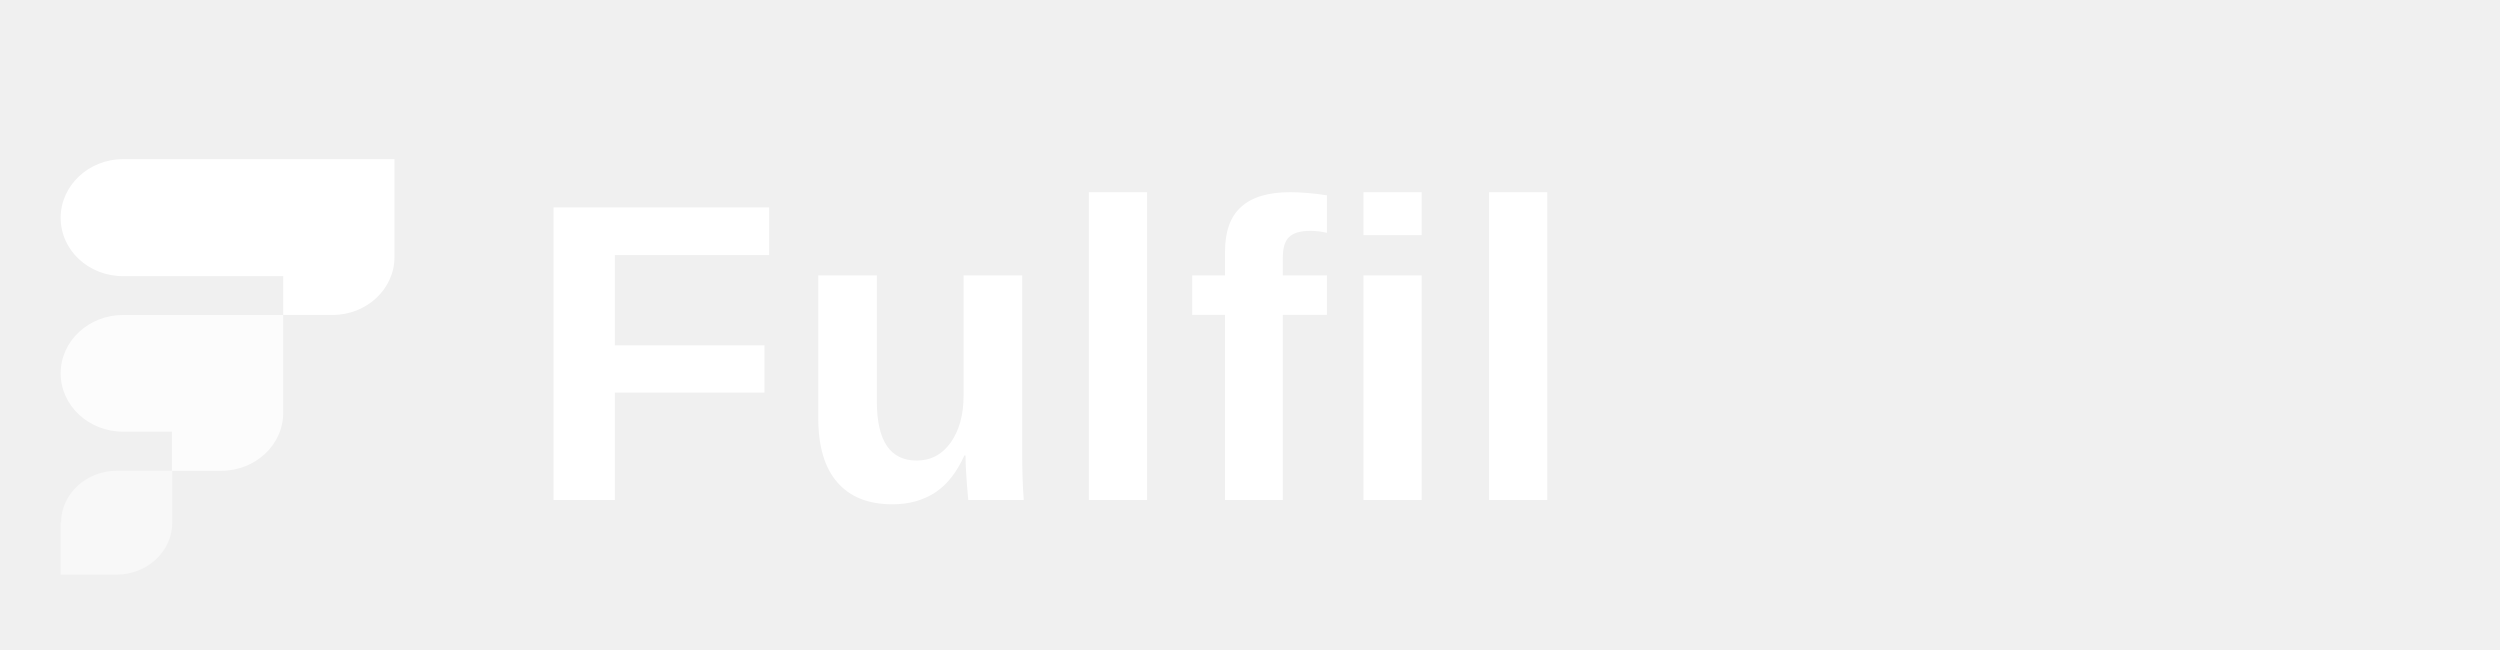
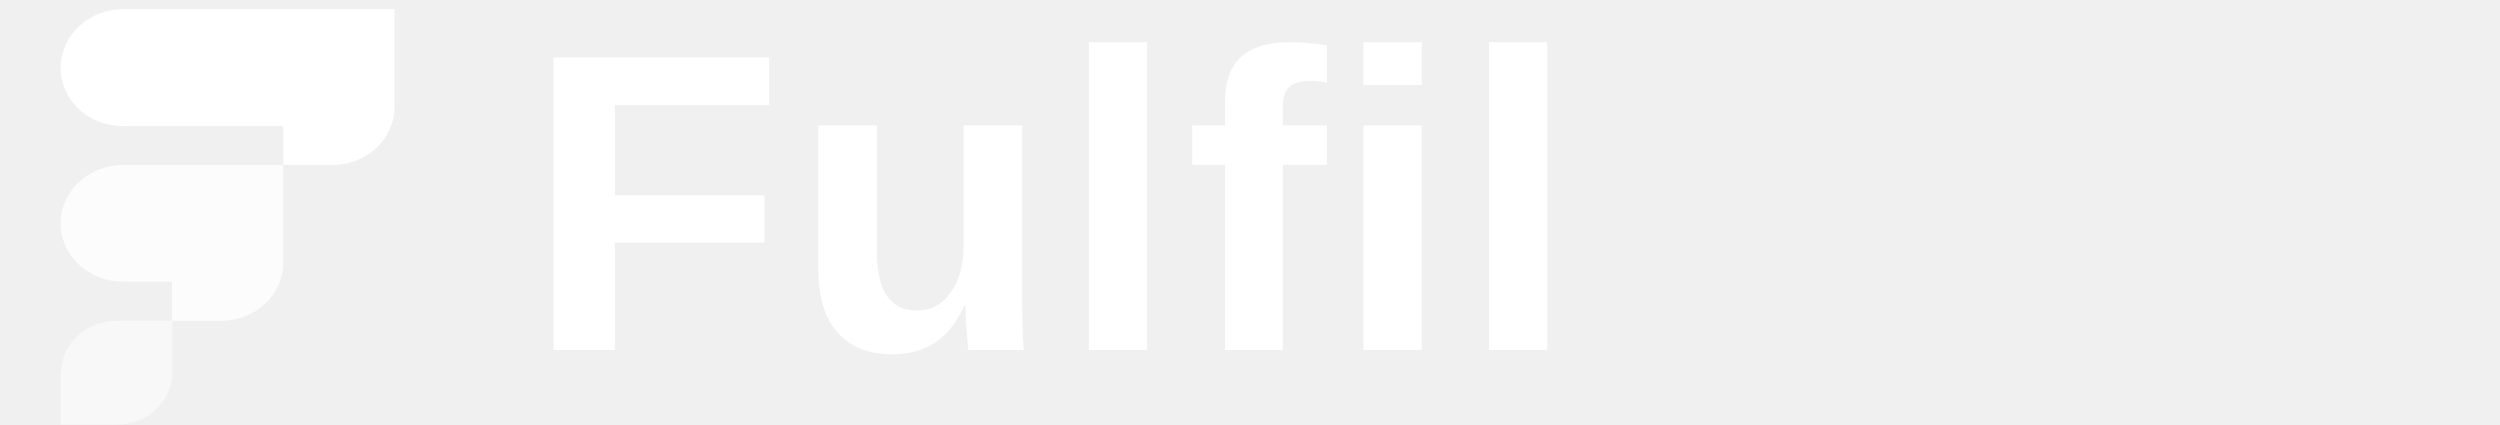
- <svg xmlns="http://www.w3.org/2000/svg" viewBox="0 0 100 26" width="100" height="26">
+ <svg xmlns="http://www.w3.org/2000/svg" viewBox="0 6 100 17" width="100" height="17">
  <g transform="translate(1, 4) scale(0.265)">
    <path opacity="0.5" d="M5.44 63.752H5.383V71.644H13.834C18.459 71.644 22.231 68.119 22.231 63.804V55.964H13.834C9.231 55.962 5.469 59.458 5.44 63.752Z" fill="white" />
    <path opacity="0.8" d="M5.383 41.257C5.383 46.145 9.628 50.066 14.818 50.066H22.177V55.968H29.631C34.772 55.968 38.97 52.049 38.97 47.246V32.448H14.818C9.628 32.448 5.383 36.369 5.383 41.257Z" fill="white" />
    <path d="M14.818 8.927C9.628 8.927 5.383 12.893 5.383 17.781C5.383 22.669 9.581 26.59 14.818 26.59H38.973V32.447H46.427C51.568 32.447 55.769 28.528 55.769 23.726V8.927H14.818Z" fill="white" />
  </g>
  <text x="21" y="20" fill="white" font-size="17" font-family="Arial, Helvetica, sans-serif" font-weight="600" letter-spacing="0.3">Fulfil</text>
</svg>
